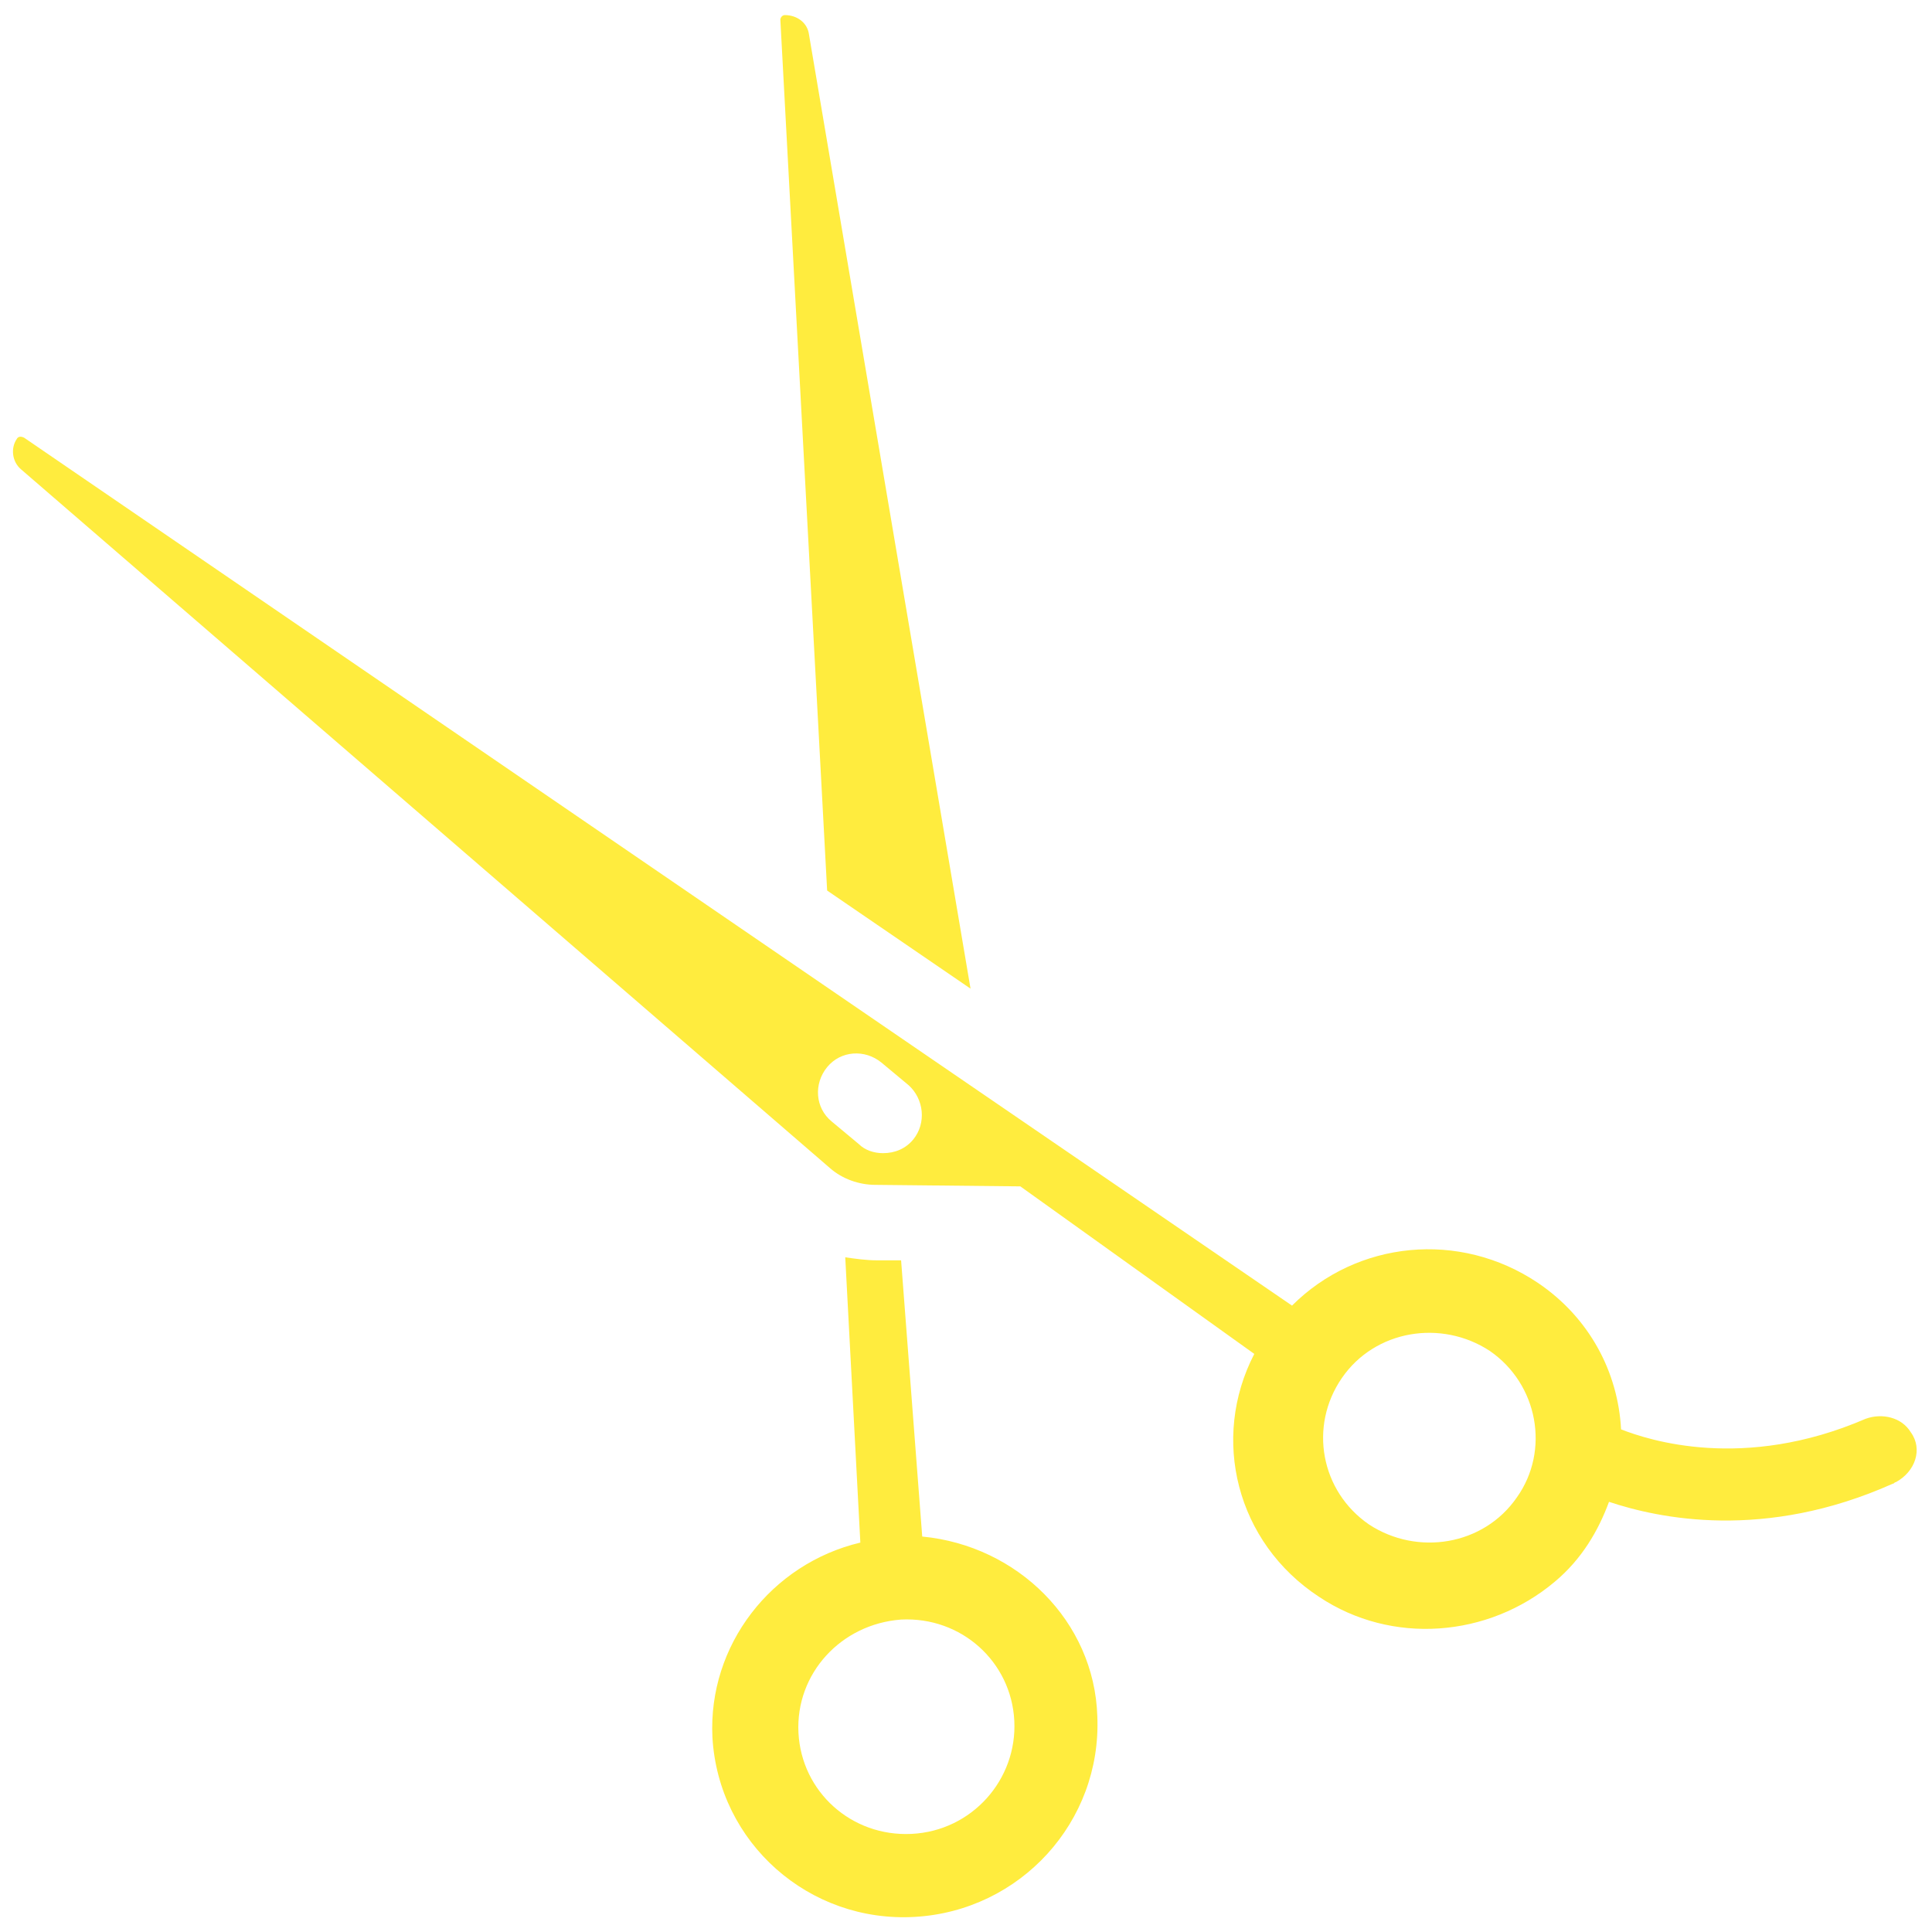
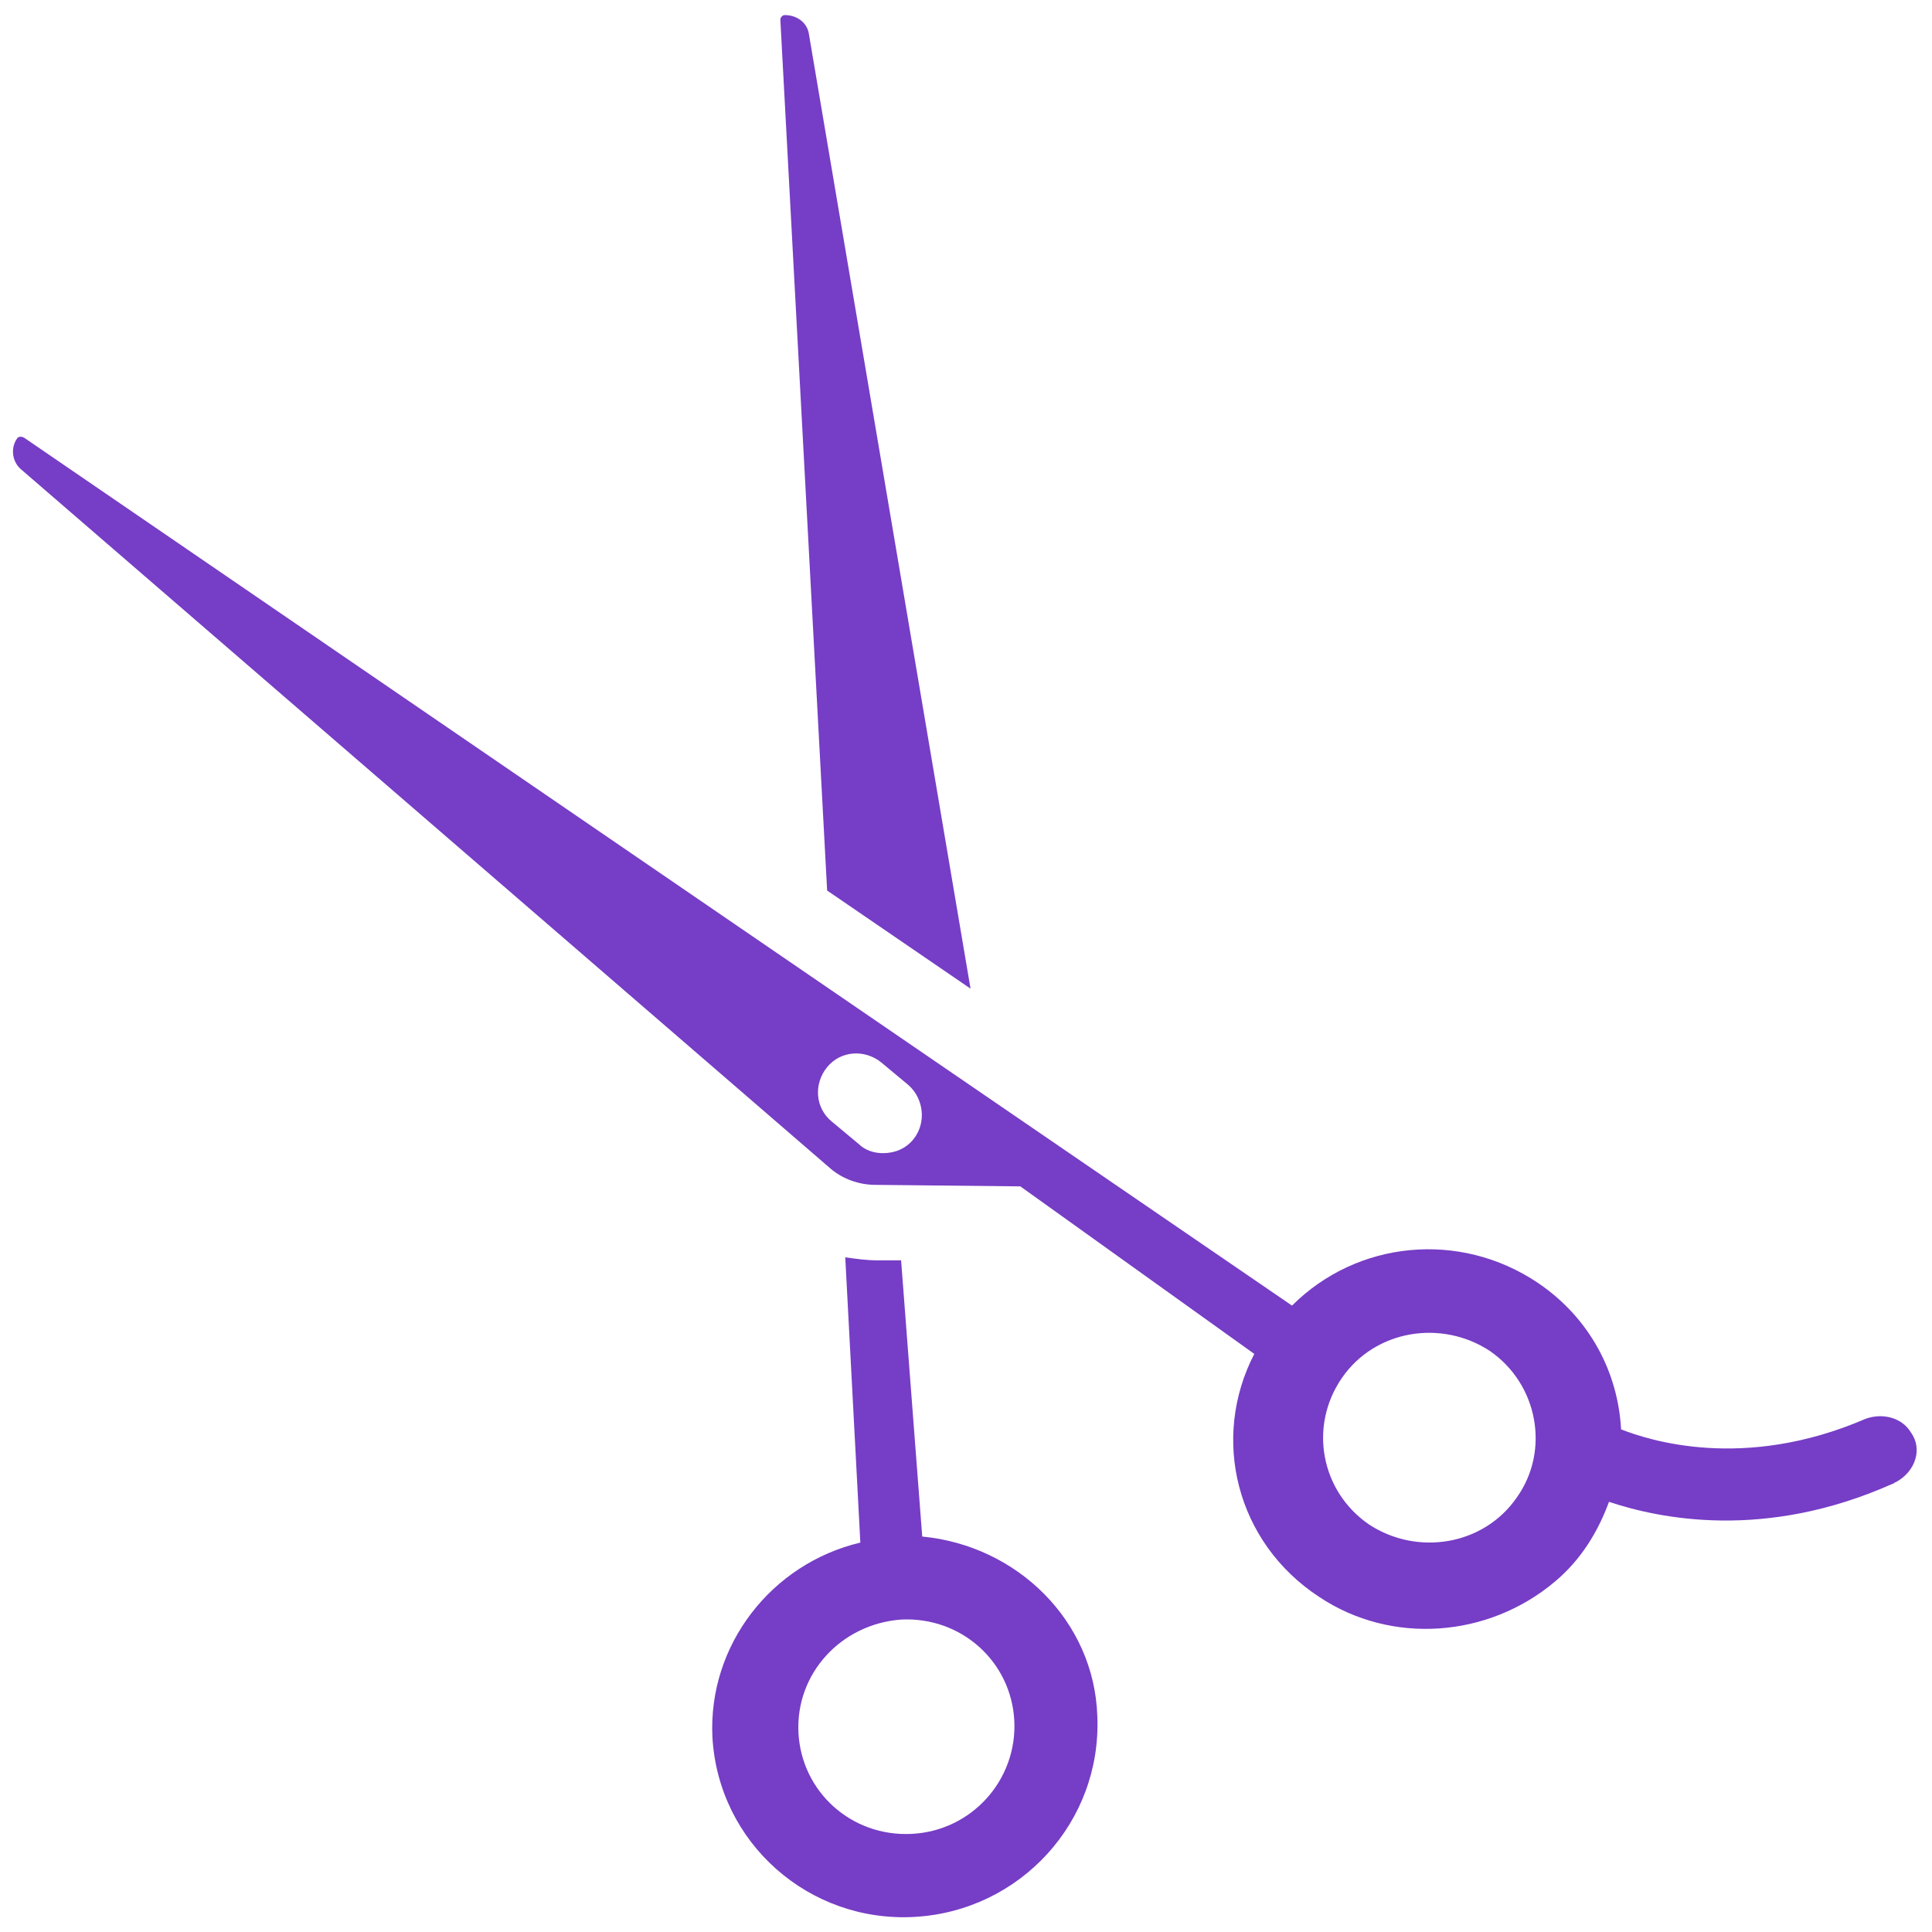
<svg xmlns="http://www.w3.org/2000/svg" viewBox="0 0 128 128">
-   <g fill="#FFEC3E">
+   <g fill="#763DC6">
    <path d="M126.6 94.9c-.6-1-1.9-1.3-3-.9-8.1 3.5-14.4 1.4-16.2.7-.2-3.8-2.1-7.4-5.5-9.7-5.2-3.5-12-2.8-16.3 1.5L1.6 29c-.2-.1-.4-.1-.5.1-.4.6-.3 1.5.3 2L55 77.4c.8.7 1.9 1.1 3 1.1l9.6.1 15.5 11.1c-2.9 5.6-1.2 12.5 4.3 16.1 4.8 3.2 11.2 2.7 15.6-1 1.8-1.5 2.9-3.4 3.6-5.3 3.3 1.1 10.3 2.6 18.8-1.2.1 0 .1-.1.2-.1 1.3-.7 1.8-2.2 1-3.3zM60.5 75.5c-.5.6-1.2.9-2 .9-.6 0-1.2-.2-1.6-.6l-1.8-1.5c-1.1-.9-1.2-2.5-.3-3.6.9-1.1 2.5-1.2 3.6-.3l1.8 1.5c1 .9 1.2 2.5.3 3.6zm40 23.7c-2.2 3.2-6.6 3.9-9.8 1.8-3.2-2.2-4-6.5-1.8-9.7 2.2-3.2 6.6-3.9 9.8-1.8 3.2 2.2 4 6.6 1.8 9.7zm-39.4 2.6l-1.4-18.3h-1.6c-.7 0-1.4-.1-2.1-.2l1 18.9c-5.9 1.4-10.1 6.8-9.8 12.9.4 7 6.4 12.3 13.4 11.9 7-.4 12.4-6.3 12.1-13.3-.2-6.3-5.3-11.3-11.6-11.9zm-.7 19.7c-4 .2-7.3-2.8-7.5-6.7-.2-3.9 2.8-7.2 6.8-7.5 4-.2 7.3 2.8 7.5 6.7.2 3.9-2.8 7.3-6.8 7.5z" />
    <path d="M64.3 65.5L53.6 2.3C53.5 1.5 52.8 1 52 1c-.2 0-.3.2-.3.3L54.8 59l9.5 6.5z" />
  </g>
</svg>
